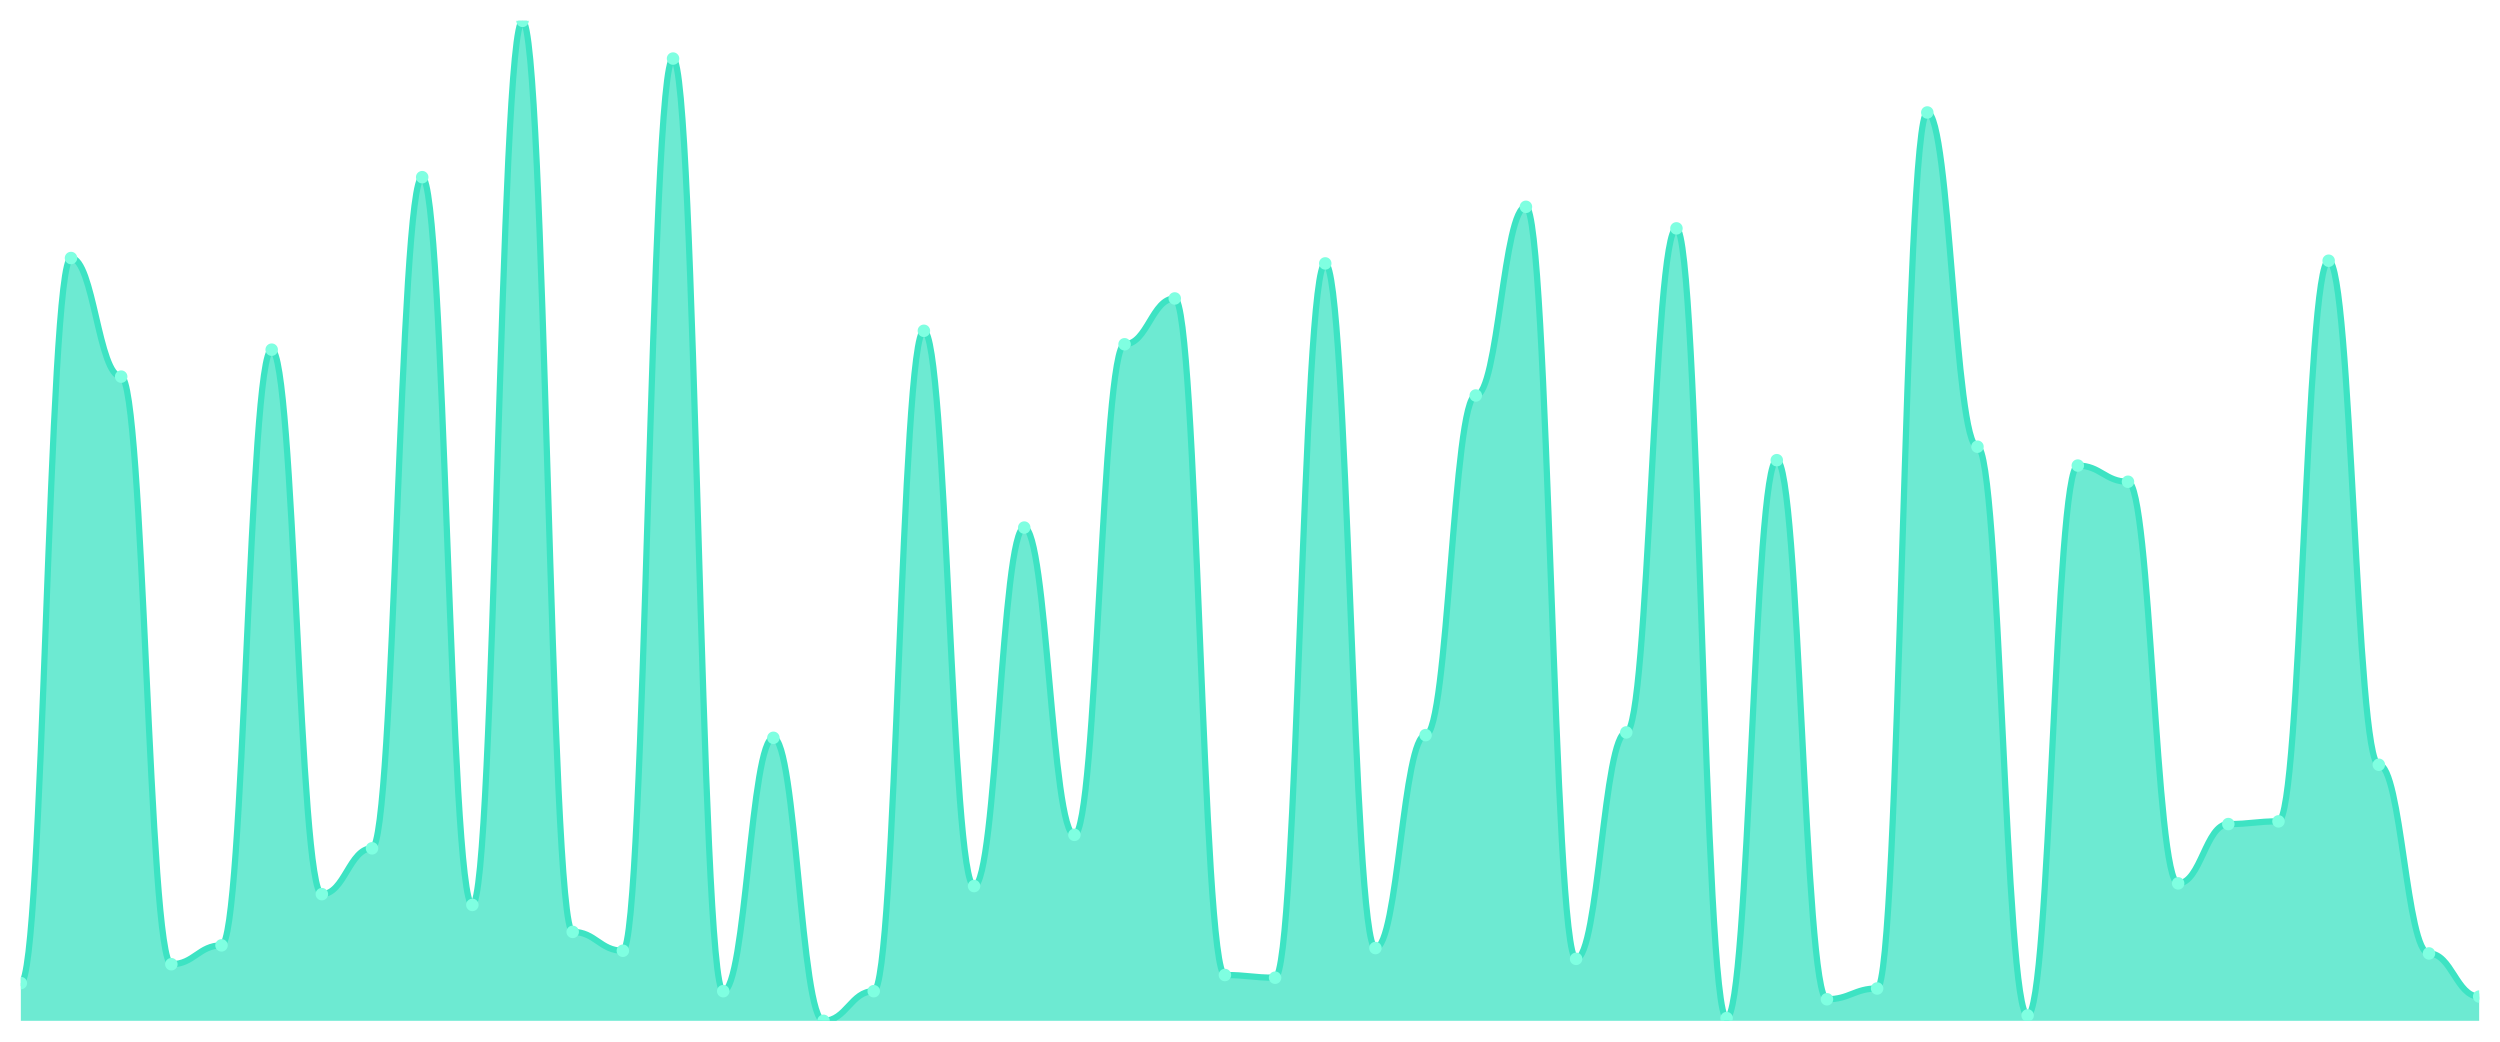
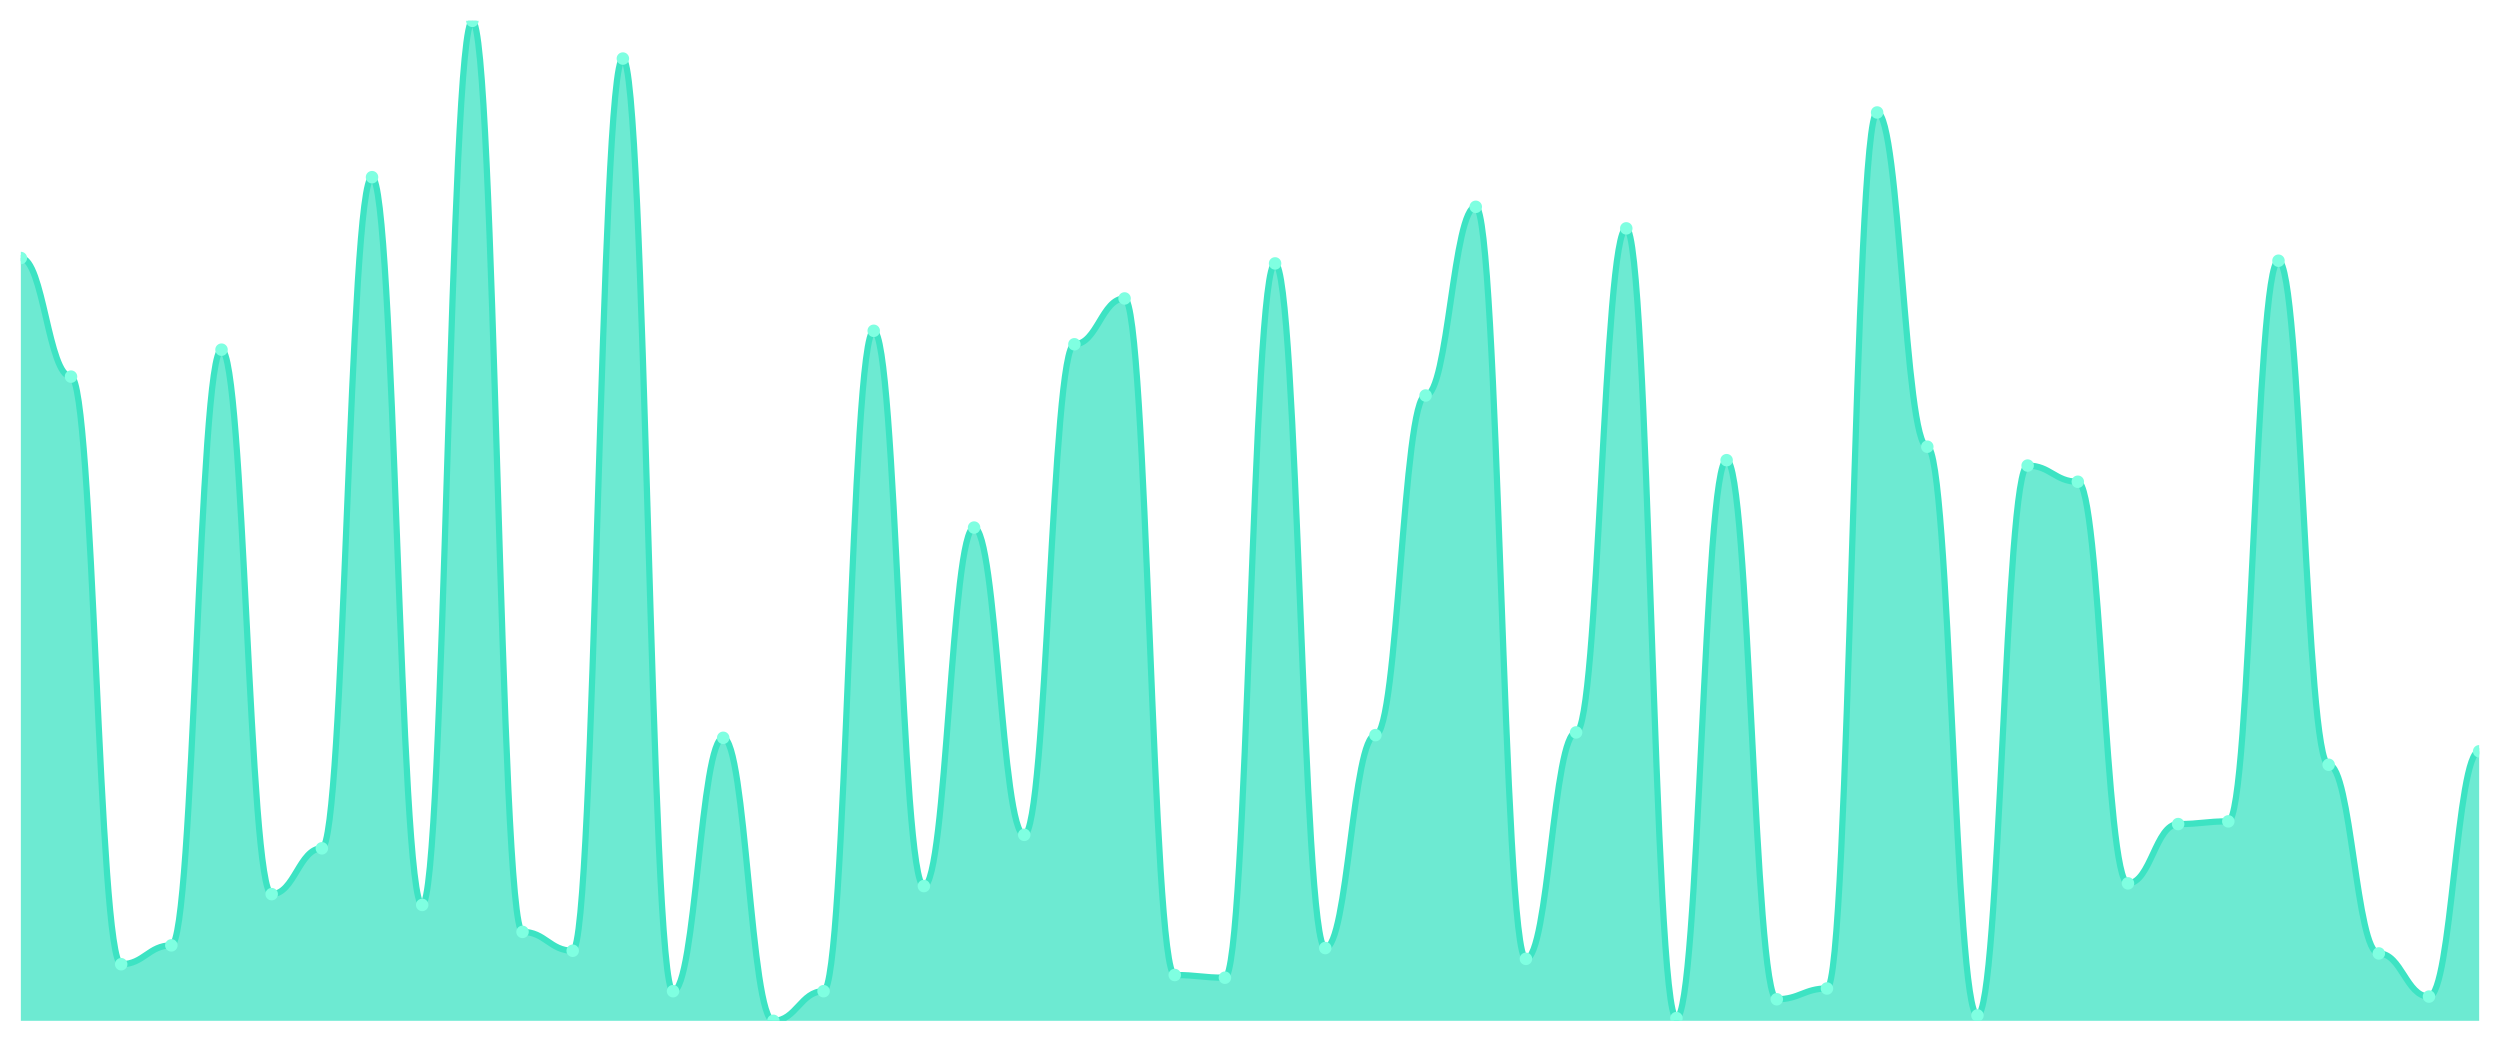
<svg xmlns="http://www.w3.org/2000/svg" viewBox="0 0 1200 500" width="1200" height="500">
  <defs>
    <clipPath id="c">
      <rect x="10" y="10" width="1180" height="480" />
    </clipPath>
  </defs>
  <rect width="1200" height="500" fill="none" />
  <g clip-path="url(#c)">
-     <path d="M 10,490 L 10,471.887 C 20.837,471.887 23.245,123.854 34.082,123.854 C 44.918,123.854 47.327,180.782 58.163,180.782 C 69,180.782 71.408,462.83 82.245,462.83 C 93.082,462.83 95.49,453.774 106.327,453.774 C 117.163,453.774 119.571,167.844 130.408,167.844 C 141.245,167.844 143.653,429.191 154.49,429.191 C 165.327,429.191 167.735,407.197 178.571,407.197 C 189.408,407.197 191.816,85.04 202.653,85.04 C 213.49,85.04 215.898,434.367 226.735,434.367 C 237.571,434.367 239.98,10 250.816,10 C 261.653,10 264.061,447.305 274.898,447.305 C 285.735,447.305 288.143,456.361 298.98,456.361 C 309.816,456.361 312.224,28.113 323.061,28.113 C 333.898,28.113 336.306,475.768 347.143,475.768 C 357.98,475.768 360.388,354.151 371.224,354.151 C 382.061,354.151 384.469,490 395.306,490 C 406.143,490 408.551,475.768 419.388,475.768 C 430.224,475.768 432.633,158.787 443.469,158.787 C 454.306,158.787 456.714,425.31 467.551,425.31 C 478.388,425.31 480.796,253.235 491.633,253.235 C 502.469,253.235 504.878,400.728 515.714,400.728 C 526.551,400.728 528.959,165.256 539.796,165.256 C 550.633,165.256 553.041,143.261 563.878,143.261 C 574.714,143.261 577.122,468.005 587.959,468.005 C 598.796,468.005 601.204,469.299 612.041,469.299 C 622.878,469.299 625.286,126.442 636.122,126.442 C 646.959,126.442 649.367,455.067 660.204,455.067 C 671.041,455.067 673.449,352.857 684.286,352.857 C 695.122,352.857 697.531,189.838 708.367,189.838 C 719.204,189.838 721.612,99.272 732.449,99.272 C 743.286,99.272 745.694,460.243 756.531,460.243 C 767.367,460.243 769.776,351.563 780.612,351.563 C 791.449,351.563 793.857,109.623 804.694,109.623 C 815.531,109.623 817.939,488.706 828.776,488.706 C 839.612,488.706 842.02,220.889 852.857,220.889 C 863.694,220.889 866.102,479.65 876.939,479.65 C 887.776,479.65 890.184,474.474 901.02,474.474 C 911.857,474.474 914.265,53.989 925.102,53.989 C 935.939,53.989 938.347,214.42 949.184,214.42 C 960.02,214.42 962.429,487.412 973.265,487.412 C 984.102,487.412 986.51,223.477 997.347,223.477 C 1008.184,223.477 1010.592,231.24 1021.429,231.24 C 1032.265,231.24 1034.673,424.016 1045.51,424.016 C 1056.347,424.016 1058.755,395.553 1069.592,395.553 C 1080.429,395.553 1082.837,394.259 1093.673,394.259 C 1104.51,394.259 1106.918,125.148 1117.755,125.148 C 1128.592,125.148 1131,367.089 1141.837,367.089 C 1152.673,367.089 1155.082,457.655 1165.918,457.655 C 1176.755,457.655 1179.163,478.356 1190,478.356 L 1190,490 Z" fill="rgba(61,227,195,0.75)" />
-     <path d="M 10,471.887 C 20.837,471.887 23.245,123.854 34.082,123.854 C 44.918,123.854 47.327,180.782 58.163,180.782 C 69,180.782 71.408,462.83 82.245,462.83 C 93.082,462.83 95.49,453.774 106.327,453.774 C 117.163,453.774 119.571,167.844 130.408,167.844 C 141.245,167.844 143.653,429.191 154.49,429.191 C 165.327,429.191 167.735,407.197 178.571,407.197 C 189.408,407.197 191.816,85.04 202.653,85.04 C 213.49,85.04 215.898,434.367 226.735,434.367 C 237.571,434.367 239.98,10 250.816,10 C 261.653,10 264.061,447.305 274.898,447.305 C 285.735,447.305 288.143,456.361 298.98,456.361 C 309.816,456.361 312.224,28.113 323.061,28.113 C 333.898,28.113 336.306,475.768 347.143,475.768 C 357.98,475.768 360.388,354.151 371.224,354.151 C 382.061,354.151 384.469,490 395.306,490 C 406.143,490 408.551,475.768 419.388,475.768 C 430.224,475.768 432.633,158.787 443.469,158.787 C 454.306,158.787 456.714,425.31 467.551,425.31 C 478.388,425.31 480.796,253.235 491.633,253.235 C 502.469,253.235 504.878,400.728 515.714,400.728 C 526.551,400.728 528.959,165.256 539.796,165.256 C 550.633,165.256 553.041,143.261 563.878,143.261 C 574.714,143.261 577.122,468.005 587.959,468.005 C 598.796,468.005 601.204,469.299 612.041,469.299 C 622.878,469.299 625.286,126.442 636.122,126.442 C 646.959,126.442 649.367,455.067 660.204,455.067 C 671.041,455.067 673.449,352.857 684.286,352.857 C 695.122,352.857 697.531,189.838 708.367,189.838 C 719.204,189.838 721.612,99.272 732.449,99.272 C 743.286,99.272 745.694,460.243 756.531,460.243 C 767.367,460.243 769.776,351.563 780.612,351.563 C 791.449,351.563 793.857,109.623 804.694,109.623 C 815.531,109.623 817.939,488.706 828.776,488.706 C 839.612,488.706 842.02,220.889 852.857,220.889 C 863.694,220.889 866.102,479.65 876.939,479.65 C 887.776,479.65 890.184,474.474 901.02,474.474 C 911.857,474.474 914.265,53.989 925.102,53.989 C 935.939,53.989 938.347,214.42 949.184,214.42 C 960.02,214.42 962.429,487.412 973.265,487.412 C 984.102,487.412 986.51,223.477 997.347,223.477 C 1008.184,223.477 1010.592,231.24 1021.429,231.24 C 1032.265,231.24 1034.673,424.016 1045.51,424.016 C 1056.347,424.016 1058.755,395.553 1069.592,395.553 C 1080.429,395.553 1082.837,394.259 1093.673,394.259 C 1104.51,394.259 1106.918,125.148 1117.755,125.148 C 1128.592,125.148 1131,367.089 1141.837,367.089 C 1152.673,367.089 1155.082,457.655 1165.918,457.655 C 1176.755,457.655 1179.163,478.356 1190,478.356" fill="none" stroke="#3de3c3" stroke-width="3" stroke-linecap="round" stroke-linejoin="round" />
-     <circle cx="10" cy="471.887" r="3" fill="#7fffe1" />
-     <circle cx="34.082" cy="123.854" r="3" fill="#7fffe1" />
-     <circle cx="58.163" cy="180.782" r="3" fill="#7fffe1" />
-     <circle cx="82.245" cy="462.83" r="3" fill="#7fffe1" />
-     <circle cx="106.327" cy="453.774" r="3" fill="#7fffe1" />
-     <circle cx="130.408" cy="167.844" r="3" fill="#7fffe1" />
-     <circle cx="154.49" cy="429.191" r="3" fill="#7fffe1" />
-     <circle cx="178.571" cy="407.197" r="3" fill="#7fffe1" />
-     <circle cx="202.653" cy="85.04" r="3" fill="#7fffe1" />
-     <circle cx="226.735" cy="434.367" r="3" fill="#7fffe1" />
-     <circle cx="250.816" cy="10" r="3" fill="#7fffe1" />
-     <circle cx="274.898" cy="447.305" r="3" fill="#7fffe1" />
-     <circle cx="298.98" cy="456.361" r="3" fill="#7fffe1" />
-     <circle cx="323.061" cy="28.113" r="3" fill="#7fffe1" />
-     <circle cx="347.143" cy="475.768" r="3" fill="#7fffe1" />
-     <circle cx="371.224" cy="354.151" r="3" fill="#7fffe1" />
-     <circle cx="395.306" cy="490" r="3" fill="#7fffe1" />
-     <circle cx="419.388" cy="475.768" r="3" fill="#7fffe1" />
-     <circle cx="443.469" cy="158.787" r="3" fill="#7fffe1" />
-     <circle cx="467.551" cy="425.31" r="3" fill="#7fffe1" />
-     <circle cx="491.633" cy="253.235" r="3" fill="#7fffe1" />
-     <circle cx="515.714" cy="400.728" r="3" fill="#7fffe1" />
-     <circle cx="539.796" cy="165.256" r="3" fill="#7fffe1" />
-     <circle cx="563.878" cy="143.261" r="3" fill="#7fffe1" />
-     <circle cx="587.959" cy="468.005" r="3" fill="#7fffe1" />
-     <circle cx="612.041" cy="469.299" r="3" fill="#7fffe1" />
-     <circle cx="636.122" cy="126.442" r="3" fill="#7fffe1" />
-     <circle cx="660.204" cy="455.067" r="3" fill="#7fffe1" />
-     <circle cx="684.286" cy="352.857" r="3" fill="#7fffe1" />
-     <circle cx="708.367" cy="189.838" r="3" fill="#7fffe1" />
-     <circle cx="732.449" cy="99.272" r="3" fill="#7fffe1" />
-     <circle cx="756.531" cy="460.243" r="3" fill="#7fffe1" />
-     <circle cx="780.612" cy="351.563" r="3" fill="#7fffe1" />
-     <circle cx="804.694" cy="109.623" r="3" fill="#7fffe1" />
-     <circle cx="828.776" cy="488.706" r="3" fill="#7fffe1" />
-     <circle cx="852.857" cy="220.889" r="3" fill="#7fffe1" />
-     <circle cx="876.939" cy="479.65" r="3" fill="#7fffe1" />
-     <circle cx="901.02" cy="474.474" r="3" fill="#7fffe1" />
-     <circle cx="925.102" cy="53.989" r="3" fill="#7fffe1" />
-     <circle cx="949.184" cy="214.42" r="3" fill="#7fffe1" />
-     <circle cx="973.265" cy="487.412" r="3" fill="#7fffe1" />
-     <circle cx="997.347" cy="223.477" r="3" fill="#7fffe1" />
-     <circle cx="1021.429" cy="231.24" r="3" fill="#7fffe1" />
-     <circle cx="1045.51" cy="424.016" r="3" fill="#7fffe1" />
-     <circle cx="1069.592" cy="395.553" r="3" fill="#7fffe1" />
-     <circle cx="1093.673" cy="394.259" r="3" fill="#7fffe1" />
-     <circle cx="1117.755" cy="125.148" r="3" fill="#7fffe1" />
-     <circle cx="1141.837" cy="367.089" r="3" fill="#7fffe1" />
-     <circle cx="1165.918" cy="457.655" r="3" fill="#7fffe1" />
-     <circle cx="1190" cy="478.356" r="3" fill="#7fffe1" />
+     <path d="M 10,490 L 10,123.854 C 20.837,123.854 23.245,180.782 34.082,180.782 C 44.918,180.782 47.327,462.83 58.163,462.83 C 69,462.83 71.408,453.774 82.245,453.774 C 93.082,453.774 95.49,167.844 106.327,167.844 C 117.163,167.844 119.571,429.191 130.408,429.191 C 141.245,429.191 143.653,407.197 154.49,407.197 C 165.327,407.197 167.735,85.04 178.571,85.04 C 189.408,85.04 191.816,434.367 202.653,434.367 C 213.49,434.367 215.898,10 226.735,10 C 237.571,10 239.98,447.305 250.816,447.305 C 261.653,447.305 264.061,456.361 274.898,456.361 C 285.735,456.361 288.143,28.113 298.98,28.113 C 309.816,28.113 312.224,475.768 323.061,475.768 C 333.898,475.768 336.306,354.151 347.143,354.151 C 357.98,354.151 360.388,490 371.224,490 C 382.061,490 384.469,475.768 395.306,475.768 C 406.143,475.768 408.551,158.787 419.388,158.787 C 430.224,158.787 432.633,425.31 443.469,425.31 C 454.306,425.31 456.714,253.235 467.551,253.235 C 478.388,253.235 480.796,400.728 491.633,400.728 C 502.469,400.728 504.878,165.256 515.714,165.256 C 526.551,165.256 528.959,143.261 539.796,143.261 C 550.633,143.261 553.041,468.005 563.878,468.005 C 574.714,468.005 577.122,469.299 587.959,469.299 C 598.796,469.299 601.204,126.442 612.041,126.442 C 622.878,126.442 625.286,455.067 636.122,455.067 C 646.959,455.067 649.367,352.857 660.204,352.857 C 671.041,352.857 673.449,189.838 684.286,189.838 C 695.122,189.838 697.531,99.272 708.367,99.272 C 719.204,99.272 721.612,460.243 732.449,460.243 C 743.286,460.243 745.694,351.563 756.531,351.563 C 767.367,351.563 769.776,109.623 780.612,109.623 C 791.449,109.623 793.857,488.706 804.694,488.706 C 815.531,488.706 817.939,220.889 828.776,220.889 C 839.612,220.889 842.02,479.65 852.857,479.65 C 863.694,479.65 866.102,474.474 876.939,474.474 C 887.776,474.474 890.184,53.989 901.02,53.989 C 911.857,53.989 914.265,214.42 925.102,214.42 C 935.939,214.42 938.347,487.412 949.184,487.412 C 960.02,487.412 962.429,223.477 973.265,223.477 C 984.102,223.477 986.51,231.24 997.347,231.24 C 1008.184,231.24 1010.592,424.016 1021.429,424.016 C 1032.265,424.016 1034.673,395.553 1045.51,395.553 C 1056.347,395.553 1058.755,394.259 1069.592,394.259 C 1080.429,394.259 1082.837,125.148 1093.673,125.148 C 1104.51,125.148 1106.918,367.089 1117.755,367.089 C 1128.592,367.089 1131,457.655 1141.837,457.655 C 1152.673,457.655 1155.082,478.356 1165.918,478.356 C 1176.755,478.356 1179.163,360.62 1190,360.62 L 1190,490 Z" fill="rgba(61,227,195,0.75)" />
+     <path d="M 10,123.854 C 20.837,123.854 23.245,180.782 34.082,180.782 C 44.918,180.782 47.327,462.83 58.163,462.83 C 69,462.83 71.408,453.774 82.245,453.774 C 93.082,453.774 95.49,167.844 106.327,167.844 C 117.163,167.844 119.571,429.191 130.408,429.191 C 141.245,429.191 143.653,407.197 154.49,407.197 C 165.327,407.197 167.735,85.04 178.571,85.04 C 189.408,85.04 191.816,434.367 202.653,434.367 C 213.49,434.367 215.898,10 226.735,10 C 237.571,10 239.98,447.305 250.816,447.305 C 261.653,447.305 264.061,456.361 274.898,456.361 C 285.735,456.361 288.143,28.113 298.98,28.113 C 309.816,28.113 312.224,475.768 323.061,475.768 C 333.898,475.768 336.306,354.151 347.143,354.151 C 357.98,354.151 360.388,490 371.224,490 C 382.061,490 384.469,475.768 395.306,475.768 C 406.143,475.768 408.551,158.787 419.388,158.787 C 430.224,158.787 432.633,425.31 443.469,425.31 C 454.306,425.31 456.714,253.235 467.551,253.235 C 478.388,253.235 480.796,400.728 491.633,400.728 C 502.469,400.728 504.878,165.256 515.714,165.256 C 526.551,165.256 528.959,143.261 539.796,143.261 C 550.633,143.261 553.041,468.005 563.878,468.005 C 574.714,468.005 577.122,469.299 587.959,469.299 C 598.796,469.299 601.204,126.442 612.041,126.442 C 622.878,126.442 625.286,455.067 636.122,455.067 C 646.959,455.067 649.367,352.857 660.204,352.857 C 671.041,352.857 673.449,189.838 684.286,189.838 C 695.122,189.838 697.531,99.272 708.367,99.272 C 719.204,99.272 721.612,460.243 732.449,460.243 C 743.286,460.243 745.694,351.563 756.531,351.563 C 767.367,351.563 769.776,109.623 780.612,109.623 C 791.449,109.623 793.857,488.706 804.694,488.706 C 815.531,488.706 817.939,220.889 828.776,220.889 C 839.612,220.889 842.02,479.65 852.857,479.65 C 863.694,479.65 866.102,474.474 876.939,474.474 C 887.776,474.474 890.184,53.989 901.02,53.989 C 911.857,53.989 914.265,214.42 925.102,214.42 C 935.939,214.42 938.347,487.412 949.184,487.412 C 960.02,487.412 962.429,223.477 973.265,223.477 C 984.102,223.477 986.51,231.24 997.347,231.24 C 1008.184,231.24 1010.592,424.016 1021.429,424.016 C 1032.265,424.016 1034.673,395.553 1045.51,395.553 C 1056.347,395.553 1058.755,394.259 1069.592,394.259 C 1080.429,394.259 1082.837,125.148 1093.673,125.148 C 1104.51,125.148 1106.918,367.089 1117.755,367.089 C 1128.592,367.089 1131,457.655 1141.837,457.655 C 1152.673,457.655 1155.082,478.356 1165.918,478.356 C 1176.755,478.356 1179.163,360.62 1190,360.62" fill="none" stroke="#3de3c3" stroke-width="3" stroke-linecap="round" stroke-linejoin="round" />
+     <circle cx="10" cy="123.854" r="3" fill="#7fffe1" />
+     <circle cx="34.082" cy="180.782" r="3" fill="#7fffe1" />
+     <circle cx="58.163" cy="462.83" r="3" fill="#7fffe1" />
+     <circle cx="82.245" cy="453.774" r="3" fill="#7fffe1" />
+     <circle cx="106.327" cy="167.844" r="3" fill="#7fffe1" />
+     <circle cx="130.408" cy="429.191" r="3" fill="#7fffe1" />
+     <circle cx="154.49" cy="407.197" r="3" fill="#7fffe1" />
+     <circle cx="178.571" cy="85.04" r="3" fill="#7fffe1" />
+     <circle cx="202.653" cy="434.367" r="3" fill="#7fffe1" />
+     <circle cx="226.735" cy="10" r="3" fill="#7fffe1" />
+     <circle cx="250.816" cy="447.305" r="3" fill="#7fffe1" />
+     <circle cx="274.898" cy="456.361" r="3" fill="#7fffe1" />
+     <circle cx="298.98" cy="28.113" r="3" fill="#7fffe1" />
+     <circle cx="323.061" cy="475.768" r="3" fill="#7fffe1" />
+     <circle cx="347.143" cy="354.151" r="3" fill="#7fffe1" />
+     <circle cx="371.224" cy="490" r="3" fill="#7fffe1" />
+     <circle cx="395.306" cy="475.768" r="3" fill="#7fffe1" />
+     <circle cx="419.388" cy="158.787" r="3" fill="#7fffe1" />
+     <circle cx="443.469" cy="425.31" r="3" fill="#7fffe1" />
+     <circle cx="467.551" cy="253.235" r="3" fill="#7fffe1" />
+     <circle cx="491.633" cy="400.728" r="3" fill="#7fffe1" />
+     <circle cx="515.714" cy="165.256" r="3" fill="#7fffe1" />
+     <circle cx="539.796" cy="143.261" r="3" fill="#7fffe1" />
+     <circle cx="563.878" cy="468.005" r="3" fill="#7fffe1" />
+     <circle cx="587.959" cy="469.299" r="3" fill="#7fffe1" />
+     <circle cx="612.041" cy="126.442" r="3" fill="#7fffe1" />
+     <circle cx="636.122" cy="455.067" r="3" fill="#7fffe1" />
+     <circle cx="660.204" cy="352.857" r="3" fill="#7fffe1" />
+     <circle cx="684.286" cy="189.838" r="3" fill="#7fffe1" />
+     <circle cx="708.367" cy="99.272" r="3" fill="#7fffe1" />
+     <circle cx="732.449" cy="460.243" r="3" fill="#7fffe1" />
+     <circle cx="756.531" cy="351.563" r="3" fill="#7fffe1" />
+     <circle cx="780.612" cy="109.623" r="3" fill="#7fffe1" />
+     <circle cx="804.694" cy="488.706" r="3" fill="#7fffe1" />
+     <circle cx="828.776" cy="220.889" r="3" fill="#7fffe1" />
+     <circle cx="852.857" cy="479.65" r="3" fill="#7fffe1" />
+     <circle cx="876.939" cy="474.474" r="3" fill="#7fffe1" />
+     <circle cx="901.02" cy="53.989" r="3" fill="#7fffe1" />
+     <circle cx="925.102" cy="214.42" r="3" fill="#7fffe1" />
+     <circle cx="949.184" cy="487.412" r="3" fill="#7fffe1" />
+     <circle cx="973.265" cy="223.477" r="3" fill="#7fffe1" />
+     <circle cx="997.347" cy="231.24" r="3" fill="#7fffe1" />
+     <circle cx="1021.429" cy="424.016" r="3" fill="#7fffe1" />
+     <circle cx="1045.51" cy="395.553" r="3" fill="#7fffe1" />
+     <circle cx="1069.592" cy="394.259" r="3" fill="#7fffe1" />
+     <circle cx="1093.673" cy="125.148" r="3" fill="#7fffe1" />
+     <circle cx="1117.755" cy="367.089" r="3" fill="#7fffe1" />
+     <circle cx="1141.837" cy="457.655" r="3" fill="#7fffe1" />
+     <circle cx="1165.918" cy="478.356" r="3" fill="#7fffe1" />
+     <circle cx="1190" cy="360.62" r="3" fill="#7fffe1" />
  </g>
</svg>
